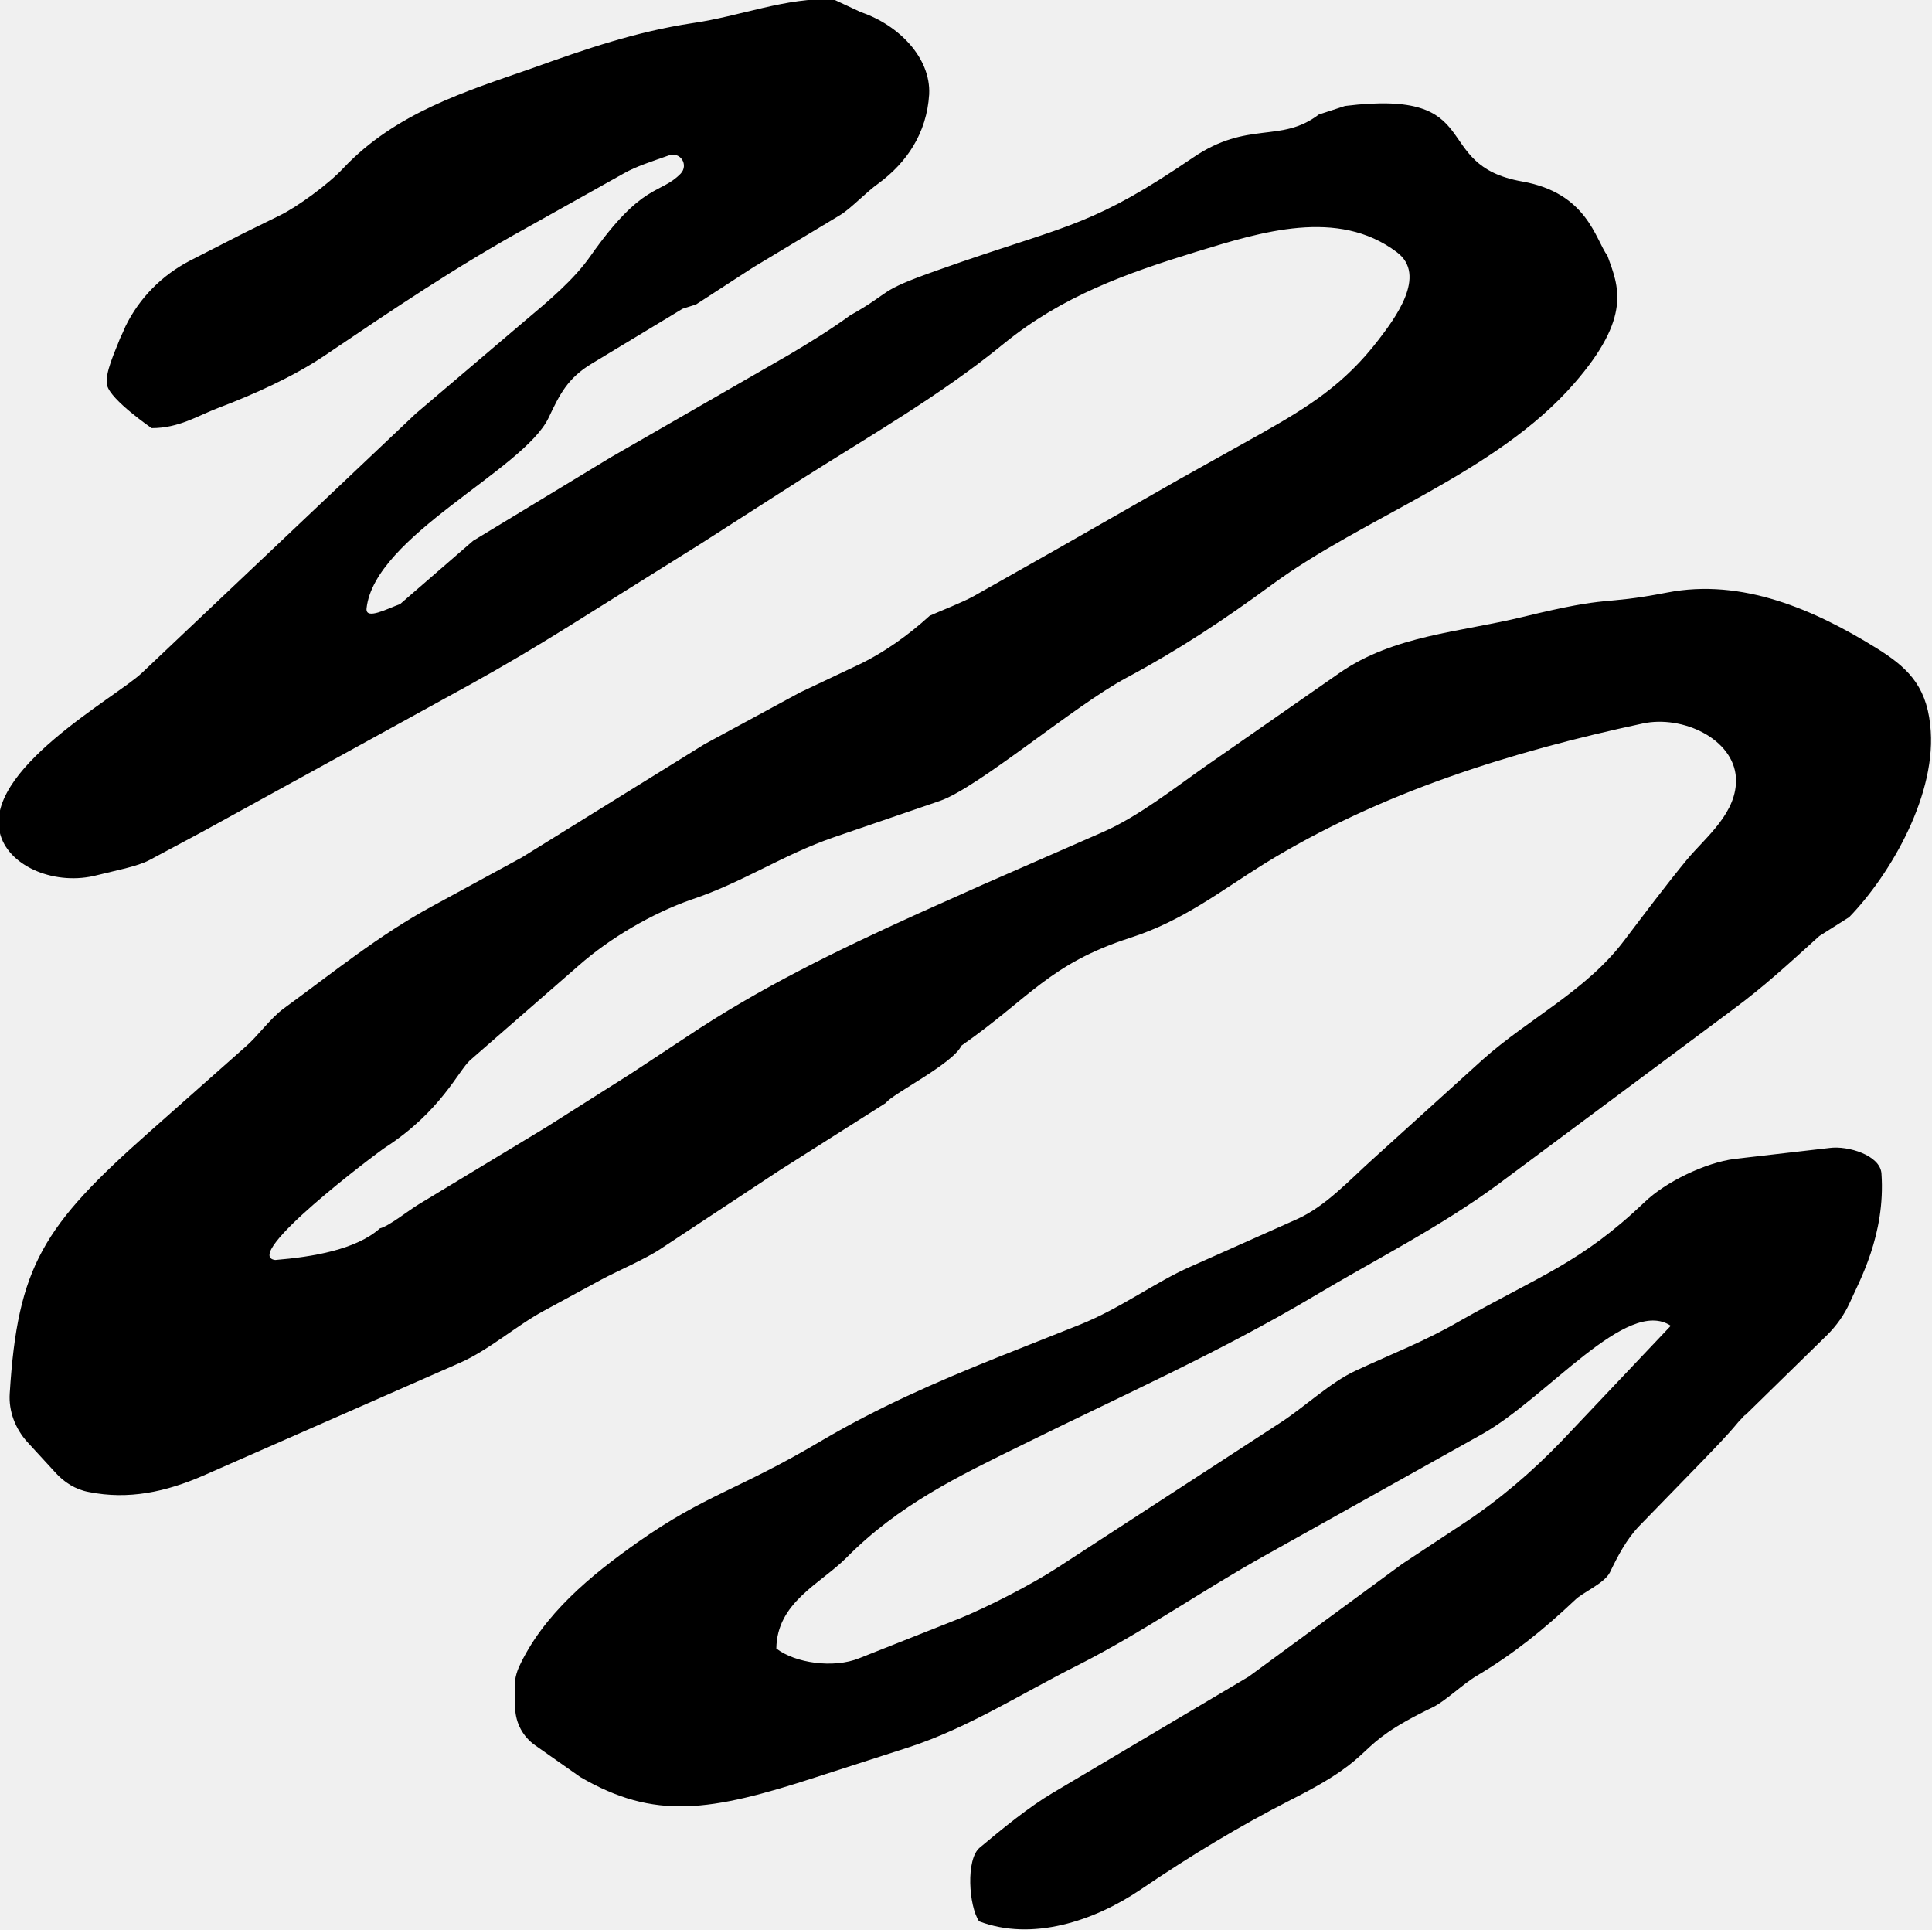
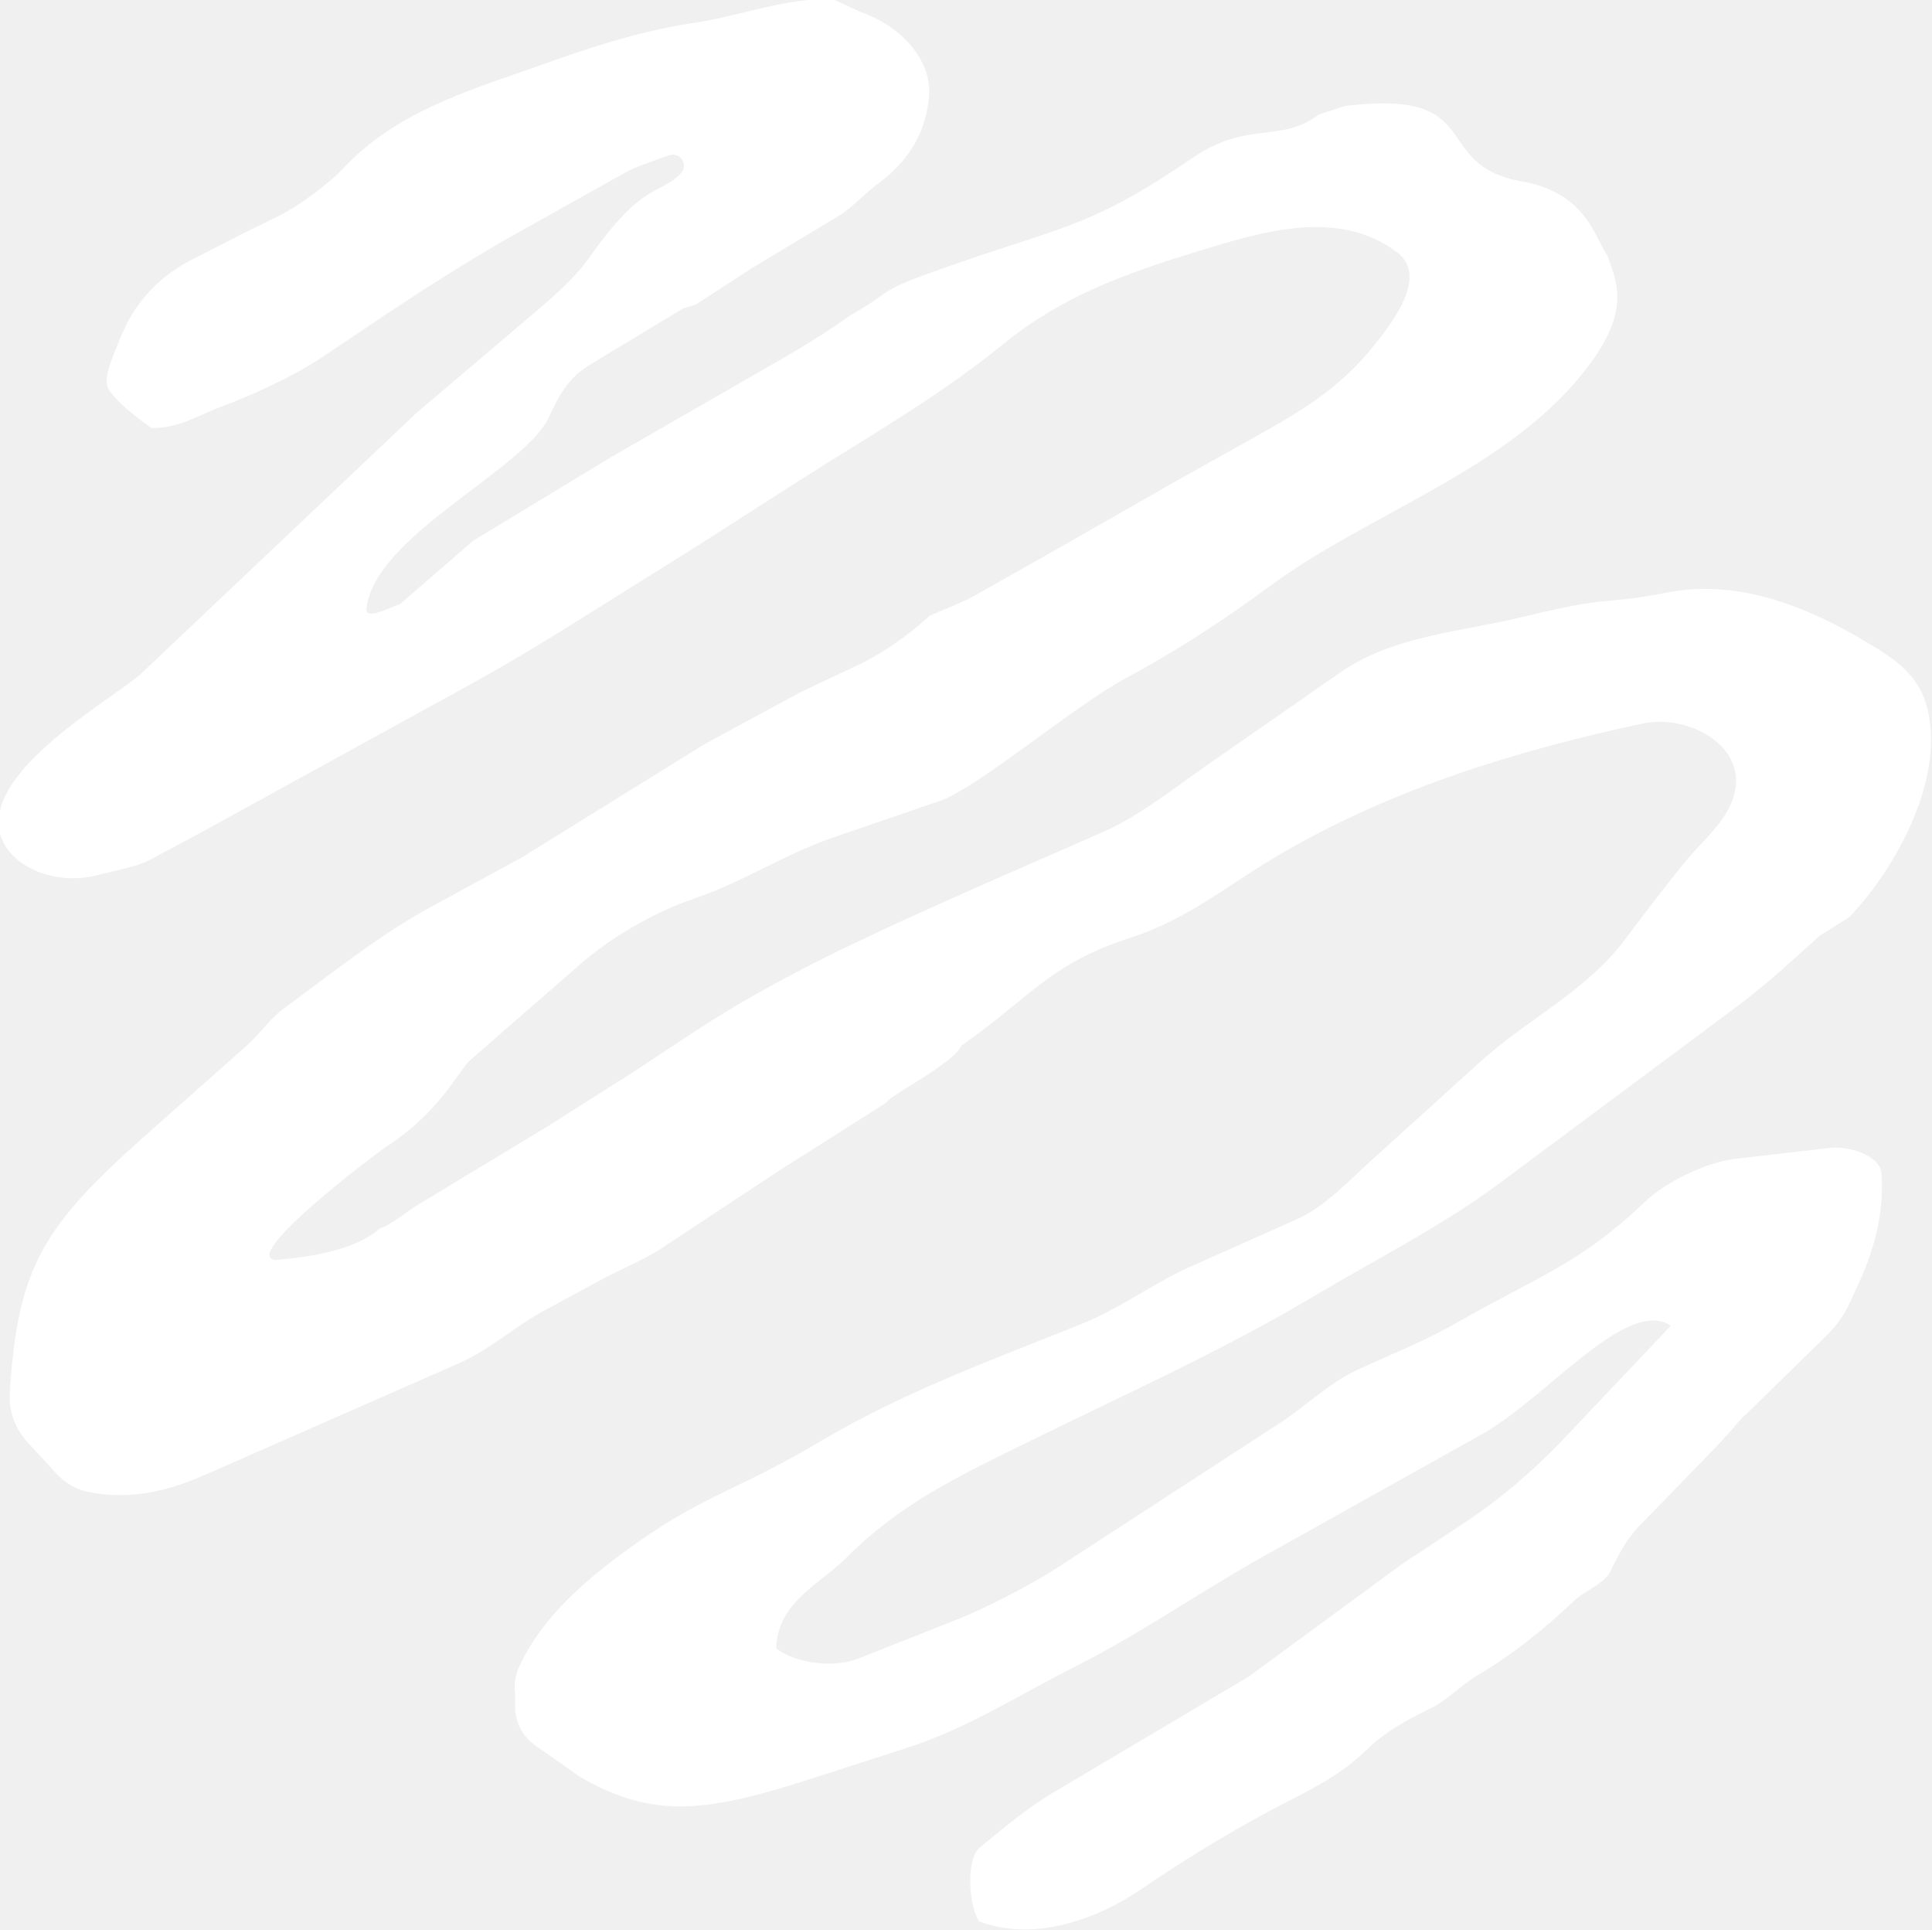
- <svg xmlns="http://www.w3.org/2000/svg" id="Layer_1" viewBox="0 0 31.73 31.68">
-   <path d="M28.67,23.22s-.08.09-.12.13c-.19.23-.37.41-.58.63l-1.05,1.08c-.21.22-.35.49-.48.76-.09.18-.45.33-.57.45-.52.49-1,.88-1.62,1.25-.22.13-.51.41-.71.51-1.43.69-.78.74-2.35,1.53-.84.43-1.62.9-2.46,1.47-.77.52-1.78.85-2.65.52-.17-.25-.22-1.02.01-1.21.37-.31.81-.67,1.2-.9l3.22-1.91,2.52-1.85,1-.66c.59-.39,1.12-.84,1.62-1.36l1.79-1.89c-.72-.48-2.03,1.18-3.1,1.78l-3.56,1.99c-1.06.59-1.99,1.25-3.07,1.8-.92.46-1.8,1.03-2.78,1.35l-1.52.49c-1.75.57-2.66.71-3.88,0l-.74-.52c-.2-.14-.32-.36-.33-.61v-.24c-.02-.15,0-.29.06-.43.4-.87,1.18-1.51,1.96-2.06,1.11-.78,1.64-.85,2.99-1.65.95-.56,1.89-.97,2.91-1.38l1.36-.54c.67-.27,1.24-.7,1.81-.95l1.75-.78c.47-.21.86-.64,1.25-.99l1.8-1.63c.75-.67,1.7-1.13,2.32-1.95.35-.46.67-.89,1.04-1.34.31-.37.83-.77.8-1.34-.04-.64-.88-1.03-1.53-.89-2.15.46-4.31,1.13-6.21,2.3-.74.46-1.34.94-2.21,1.22-1.33.43-1.65.99-2.77,1.77-.14.3-1.15.8-1.24.94l-1.75,1.11-1.94,1.28c-.25.17-.72.37-.98.51l-.94.51c-.45.24-.91.65-1.39.86l-4.21,1.85c-.62.27-1.23.4-1.88.27-.22-.04-.41-.16-.56-.33l-.45-.49c-.2-.22-.31-.51-.29-.8.13-2.09.55-2.75,2.29-4.29l1.58-1.4c.2-.17.41-.47.63-.63.81-.59,1.57-1.21,2.44-1.68l1.47-.8,3-1.86,1.57-.85.93-.44c.45-.21.86-.51,1.2-.82.18-.08.54-.22.72-.32l1.38-.78,1.98-1.13,1.36-.76c.78-.44,1.37-.81,1.93-1.54.26-.34.81-1.06.3-1.44-.97-.73-2.23-.33-3.28-.01-1.17.36-2.21.73-3.17,1.51-1.04.85-2.18,1.5-3.33,2.23l-1.67,1.07-2.19,1.37c-.53.33-1.02.62-1.56.92l-4.42,2.43-.86.46c-.2.11-.59.18-.86.25-.68.18-1.43-.13-1.59-.65-.33-1.06,1.9-2.27,2.32-2.67l4.5-4.26,1.8-1.53c.37-.31.8-.67,1.07-1.06.86-1.22,1.14-1,1.48-1.35.13-.14,0-.36-.19-.3-.28.1-.54.18-.75.3l-1.59.89c-1.16.64-2.21,1.35-3.32,2.1-.52.35-1.17.64-1.75.86-.34.13-.64.33-1.09.33,0,0-.67-.46-.73-.7-.05-.19.14-.58.21-.77.03-.06.06-.13.09-.2.23-.47.6-.84,1.06-1.08l.88-.45.59-.29c.29-.14.81-.52,1.05-.78.86-.91,2.01-1.26,3.1-1.64.89-.32,1.71-.6,2.63-.74.78-.11,1.55-.43,2.32-.39l.45.21c.62.21,1.15.75,1.12,1.35-.04.64-.37,1.12-.83,1.46-.2.14-.45.41-.63.52l-1.43.86-.94.61-.22.07-1.49.9c-.4.24-.53.51-.71.89-.41.86-2.86,1.94-2.99,3.13-.02.2.35,0,.55-.07l1.2-1.04,2.26-1.37,2.92-1.68c.34-.2.71-.43,1.01-.65.73-.41.41-.38,1.43-.74l.4-.14c1.78-.61,2.2-.62,3.8-1.71.91-.62,1.44-.23,2.07-.71l.43-.14c2.36-.29,1.37.97,2.91,1.24,1.07.19,1.2.95,1.4,1.22.18.5.41,1-.55,2.1-1.28,1.47-3.45,2.19-4.96,3.3-.79.58-1.53,1.07-2.39,1.53s-2.43,1.8-3.06,2.02l-1.75.6c-.84.29-1.49.74-2.33,1.02-.66.23-1.35.64-1.85,1.08l-1.79,1.56c-.19.17-.48.84-1.39,1.43-.18.12-2.38,1.78-1.81,1.85.61-.05,1.33-.17,1.72-.52.14-.03.48-.3.63-.39l2.1-1.27,1.39-.88.91-.6c1.21-.81,2.47-1.42,3.79-2.02l1.05-.47,2.01-.88c.59-.26,1.18-.73,1.71-1.1l2.17-1.51c.89-.62,1.99-.67,3.01-.92,1.52-.37,1.23-.18,2.37-.4,1.23-.24,2.42.28,3.45.92.46.29.8.58.87,1.25.13,1.12-.65,2.46-1.33,3.16l-.49.31c-.53.48-.91.83-1.41,1.2l-3.87,2.88c-.95.7-1.99,1.22-3.03,1.84-1.53.91-3.15,1.63-4.77,2.43-1.06.52-2.04.99-2.9,1.86-.43.43-1.14.73-1.15,1.49.31.24.94.33,1.36.16l1.64-.65c.47-.19,1.19-.56,1.62-.84l3.66-2.38c.4-.26.82-.66,1.23-.85.6-.28,1.15-.49,1.7-.81,1.34-.76,2-.96,3.05-1.96.34-.33,1-.65,1.48-.71l1.56-.18c.3-.04.83.12.85.42.07,1.01-.37,1.78-.52,2.12-.09.2-.22.38-.37.53l-1.36,1.33Z" />
+ <svg xmlns="http://www.w3.org/2000/svg" id="Layer_1" version="1.1" viewBox="0 0 31.73 31.68">
+   <defs>
+     <style>
+       .st0 {
+         fill: #fff;
+       }
+     </style>
+   </defs>
+   <path class="st0" d="M28.67,23.22s-.08.09-.12.13c-.19.23-.37.41-.58.63l-1.05,1.08c-.21.22-.35.49-.48.76-.09.18-.45.33-.57.45-.52.49-1,.88-1.62,1.25-.22.13-.51.41-.71.51-1.43.69-.78.74-2.35,1.53-.84.43-1.62.9-2.46,1.47-.77.52-1.78.85-2.65.52-.17-.25-.22-1.02.01-1.21.37-.31.81-.67,1.2-.9l3.22-1.91,2.52-1.85,1-.66c.59-.39,1.12-.84,1.62-1.36l1.79-1.89c-.72-.48-2.03,1.18-3.1,1.78l-3.56,1.99c-1.06.59-1.99,1.25-3.07,1.8-.92.46-1.8,1.03-2.78,1.35l-1.52.49c-1.75.57-2.66.71-3.88,0l-.74-.52c-.2-.14-.32-.36-.33-.61v-.24c-.02-.15,0-.29.06-.43.4-.87,1.18-1.51,1.96-2.06,1.11-.78,1.64-.85,2.99-1.65.95-.56,1.89-.97,2.91-1.38l1.36-.54c.67-.27,1.24-.7,1.81-.95l1.75-.78c.47-.21.86-.64,1.25-.99l1.8-1.63c.75-.67,1.7-1.13,2.32-1.95.35-.46.67-.89,1.04-1.34.31-.37.83-.77.8-1.34-.04-.64-.88-1.03-1.53-.89-2.15.46-4.31,1.13-6.21,2.3-.74.46-1.34.94-2.21,1.22-1.33.43-1.65.99-2.77,1.77-.14.3-1.15.8-1.24.94l-1.75,1.11-1.94,1.28c-.25.17-.72.37-.98.51l-.94.51c-.45.24-.91.65-1.39.86l-4.21,1.85c-.62.27-1.23.4-1.88.27-.22-.04-.41-.16-.56-.33l-.45-.49c-.2-.22-.31-.51-.29-.8.13-2.09.55-2.75,2.29-4.29l1.58-1.4c.2-.17.41-.47.63-.63.81-.59,1.57-1.21,2.44-1.68l1.47-.8,3-1.86,1.57-.85.93-.44c.45-.21.86-.51,1.2-.82.18-.08.54-.22.72-.32l1.38-.78,1.98-1.13,1.36-.76c.78-.44,1.37-.81,1.93-1.54.26-.34.81-1.06.3-1.44-.97-.73-2.23-.33-3.28-.01-1.17.36-2.21.73-3.17,1.51-1.04.85-2.18,1.5-3.33,2.23l-1.67,1.07-2.19,1.37c-.53.33-1.02.62-1.56.92l-4.42,2.43-.86.46c-.2.11-.59.18-.86.25-.68.18-1.43-.13-1.59-.65-.33-1.06,1.9-2.27,2.32-2.67l4.5-4.26,1.8-1.53c.37-.31.8-.67,1.07-1.06.86-1.22,1.14-1,1.48-1.35.13-.14,0-.36-.19-.3-.28.1-.54.18-.75.3l-1.59.89c-1.16.64-2.21,1.35-3.32,2.1-.52.35-1.17.64-1.75.86-.34.13-.64.33-1.09.33,0,0-.67-.46-.73-.7-.05-.19.14-.58.21-.77.03-.06.06-.13.09-.2.23-.47.6-.84,1.06-1.08l.88-.45.59-.29c.29-.14.81-.52,1.05-.78.86-.91,2.01-1.26,3.1-1.64.89-.32,1.71-.6,2.63-.74.78-.11,1.55-.43,2.32-.39l.45.21c.62.21,1.15.75,1.12,1.35-.04.64-.37,1.12-.83,1.46-.2.14-.45.41-.63.52l-1.43.86-.94.61-.22.07-1.49.9c-.4.24-.53.51-.71.89-.41.86-2.86,1.94-2.99,3.13-.02.2.35,0,.55-.07l1.2-1.04,2.26-1.37,2.92-1.68c.34-.2.71-.43,1.01-.65.73-.41.41-.38,1.43-.74l.4-.14c1.78-.61,2.2-.62,3.8-1.71.91-.62,1.44-.23,2.07-.71l.43-.14c2.36-.29,1.37.97,2.91,1.24,1.07.19,1.2.95,1.4,1.22.18.5.41,1-.55,2.1-1.28,1.47-3.45,2.19-4.96,3.3-.79.58-1.53,1.07-2.39,1.53s-2.43,1.8-3.06,2.02l-1.75.6c-.84.29-1.49.74-2.33,1.02-.66.23-1.35.64-1.85,1.08l-1.79,1.56c-.19.17-.48.84-1.39,1.43-.18.12-2.38,1.78-1.81,1.85.61-.05,1.33-.17,1.72-.52.14-.03.48-.3.63-.39l2.1-1.27,1.39-.88.91-.6c1.21-.81,2.47-1.42,3.79-2.02l1.05-.47,2.01-.88c.59-.26,1.18-.73,1.71-1.1l2.17-1.51c.89-.62,1.99-.67,3.01-.92,1.52-.37,1.23-.18,2.37-.4,1.23-.24,2.42.28,3.45.92.46.29.8.58.87,1.25.13,1.12-.65,2.46-1.33,3.16l-.49.31c-.53.48-.91.83-1.41,1.2l-3.87,2.88c-.95.7-1.99,1.22-3.03,1.84-1.53.91-3.15,1.63-4.77,2.43-1.06.52-2.04.99-2.9,1.86-.43.43-1.14.73-1.15,1.49.31.24.94.33,1.36.16l1.64-.65c.47-.19,1.19-.56,1.62-.84l3.66-2.38c.4-.26.82-.66,1.23-.85.6-.28,1.15-.49,1.7-.81,1.34-.76,2-.96,3.05-1.96.34-.33,1-.65,1.48-.71l1.56-.18c.3-.04.83.12.85.42.07,1.01-.37,1.78-.52,2.12-.09.2-.22.38-.37.53l-1.36,1.33.02-.03Z" />
</svg>
